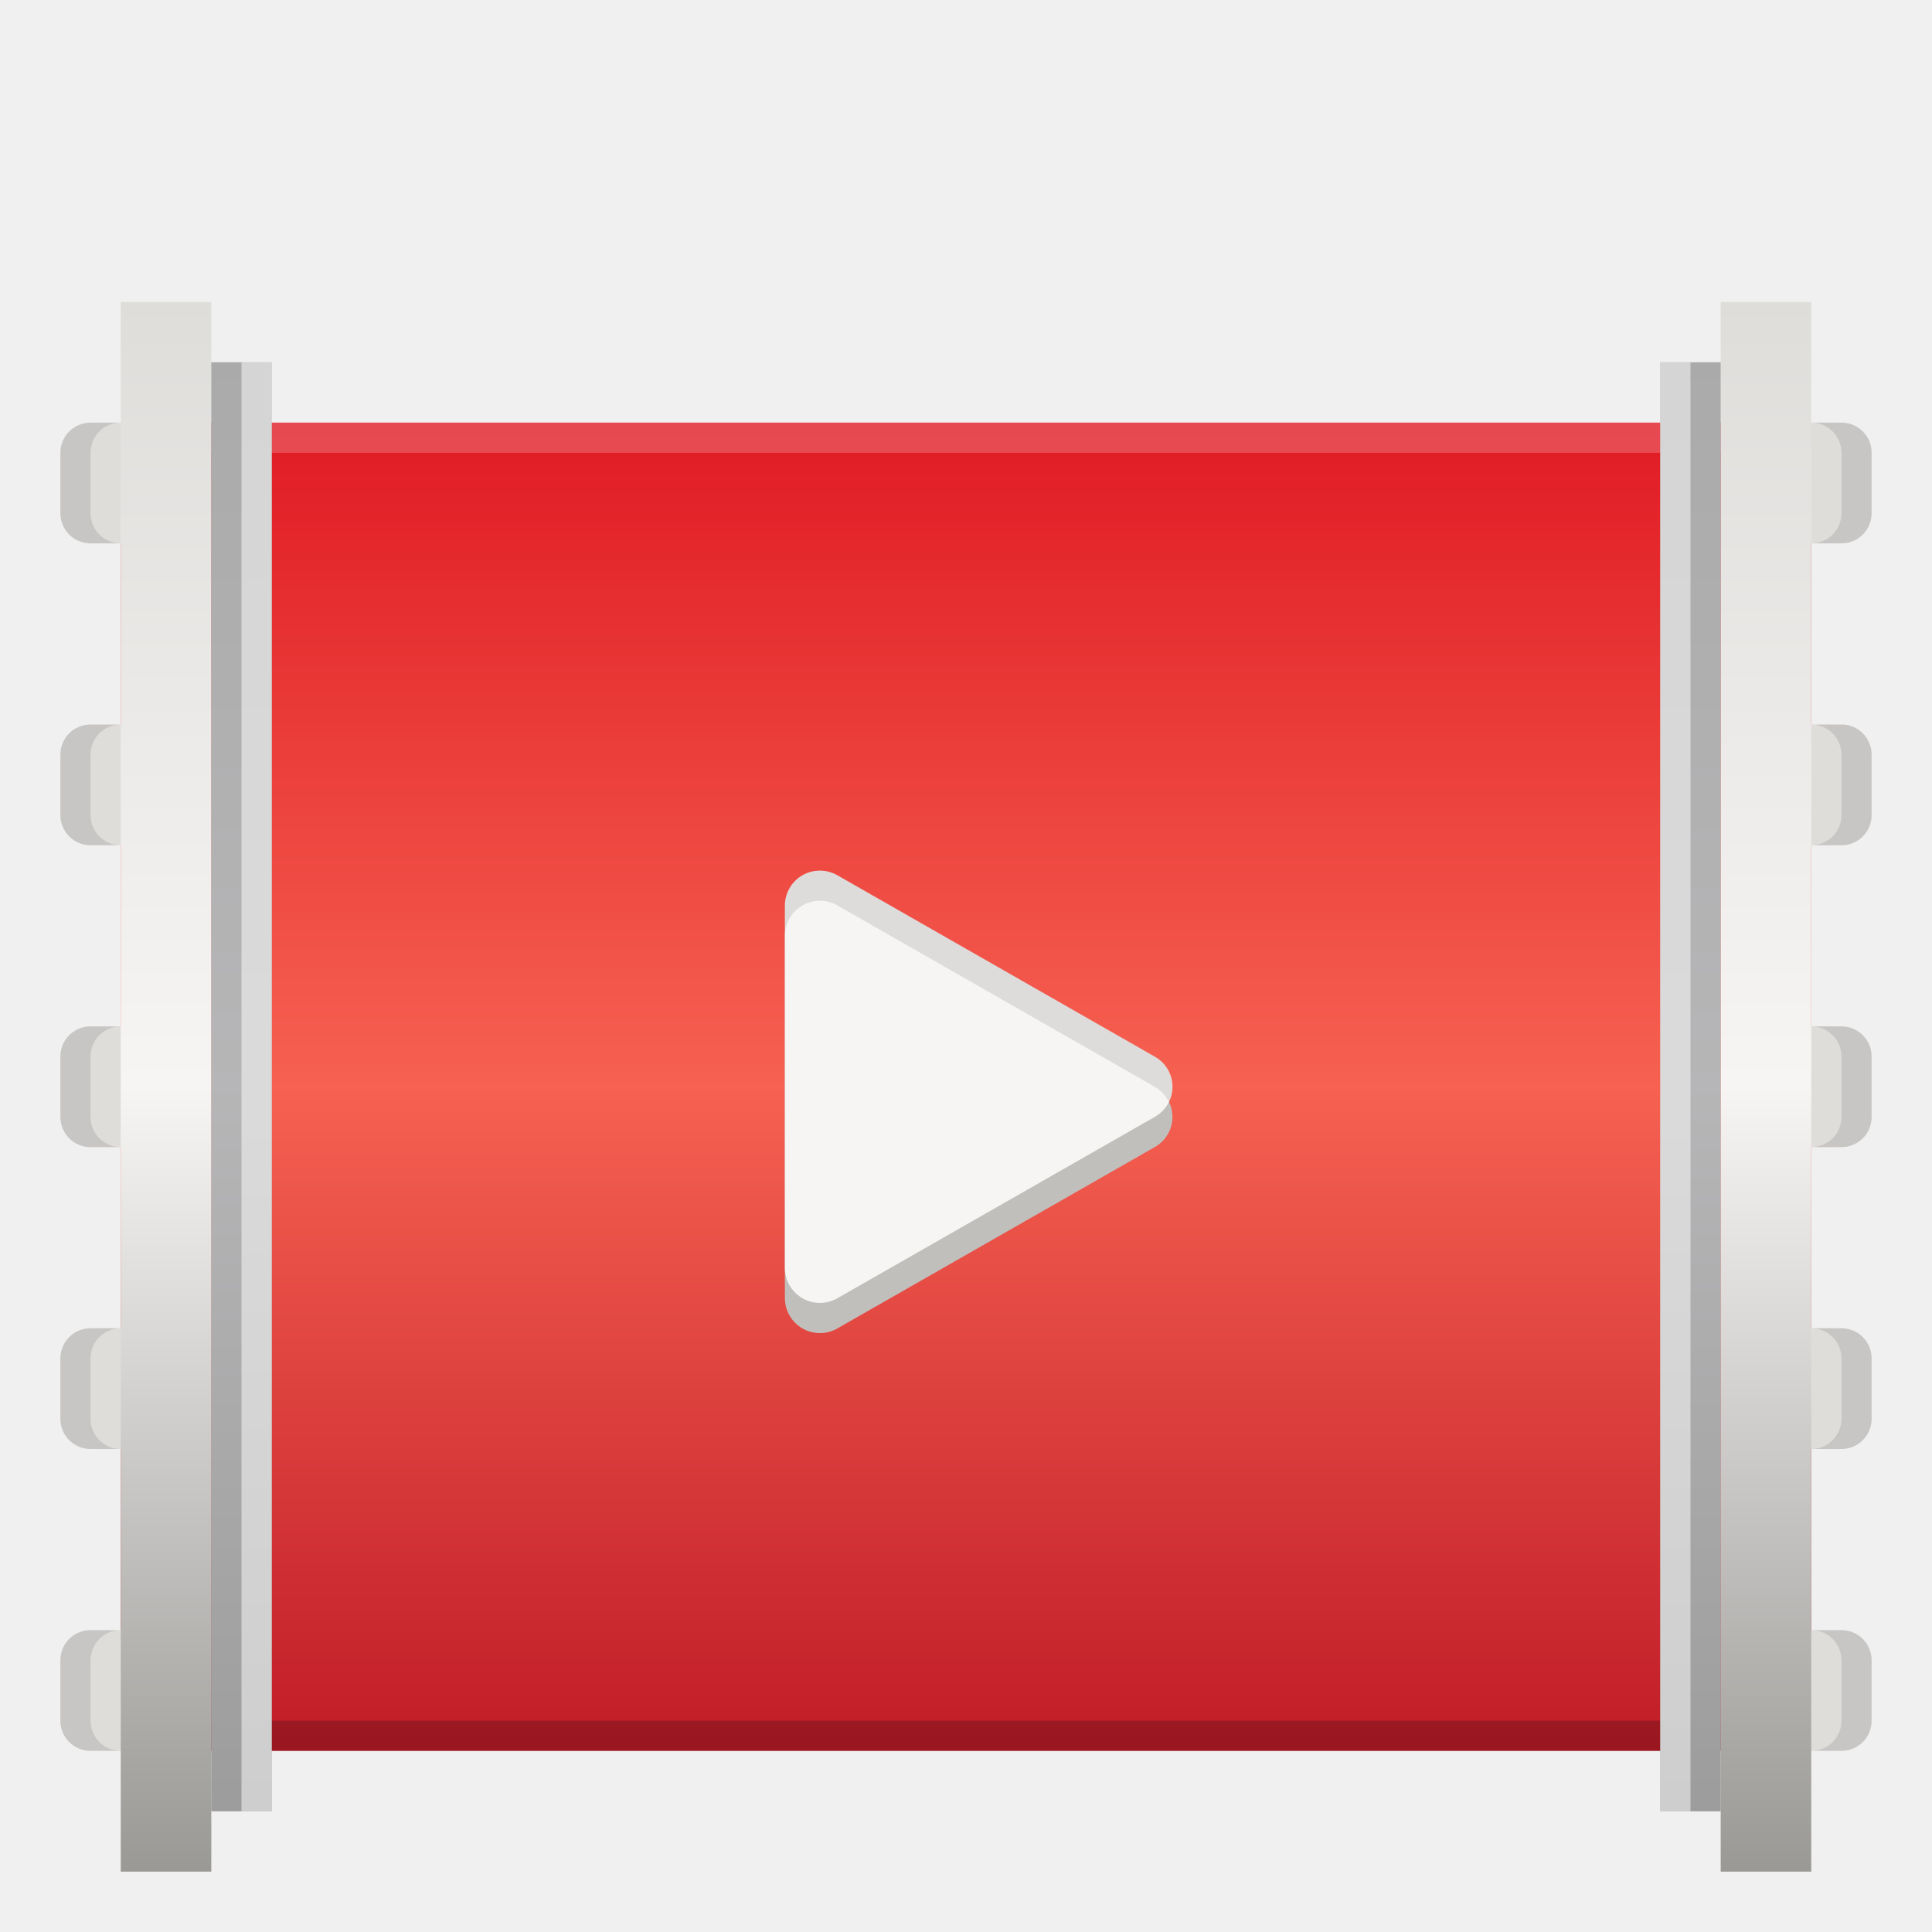
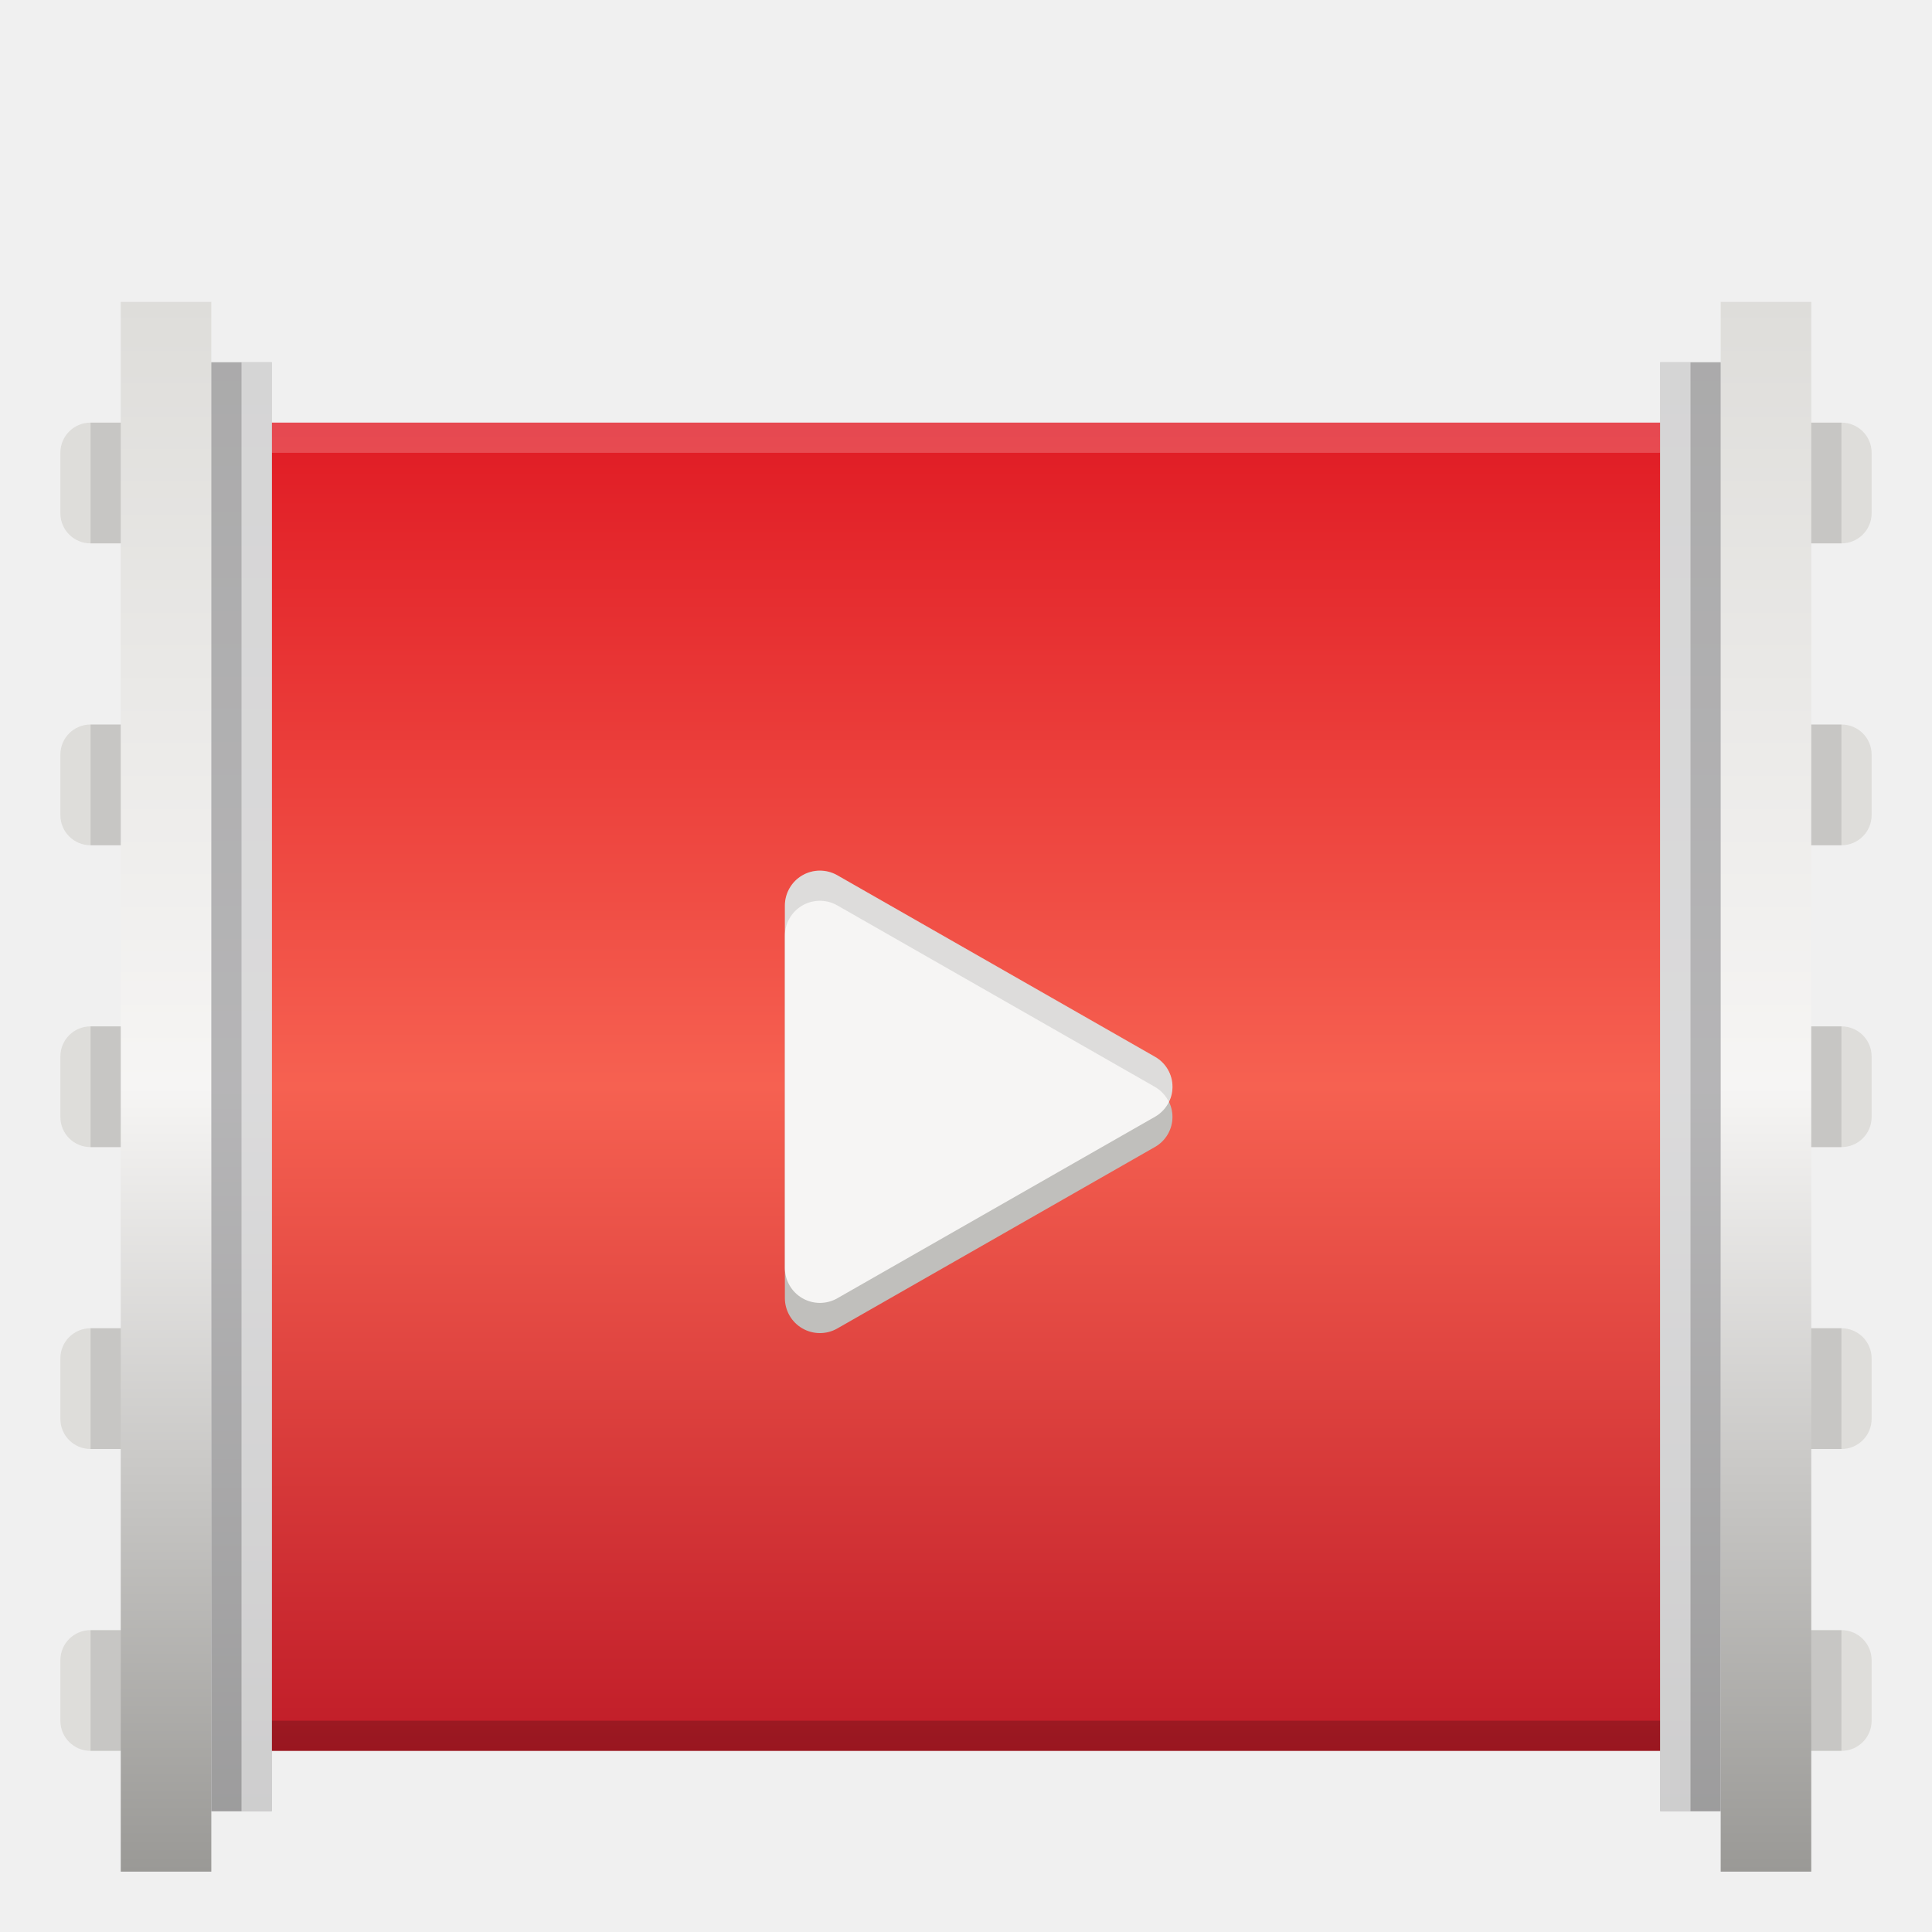
<svg xmlns="http://www.w3.org/2000/svg" xmlns:xlink="http://www.w3.org/1999/xlink" height="128px" viewBox="0 0 128 128" width="128px">
-   <linearGradient id="a" gradientTransform="matrix(1 0 0 1.047623 0 -181.5249)" gradientUnits="userSpaceOnUse" x1="64" x2="64" y1="200" y2="284">
+   <linearGradient id="a" gradientTransform="matrix(0.821429 0 0 1.047623 11.42857 -181.5249)" gradientUnits="userSpaceOnUse" x1="64" x2="64" y1="200" y2="284">
    <stop offset="0" stop-color="#e01b24" />
    <stop offset="0.5" stop-color="#f66151" />
    <stop offset="1" stop-color="#c01c28" />
  </linearGradient>
  <linearGradient id="b" gradientUnits="userSpaceOnUse">
    <stop offset="0" stop-color="#deddda" />
    <stop offset="0.5" stop-color="#f6f5f4" />
    <stop offset="1" stop-color="#9a9996" />
  </linearGradient>
  <linearGradient id="c" gradientTransform="matrix(0.375 0 0 1.04 75 -179.68)" x1="112" x2="112" xlink:href="#b" y1="192" y2="292" />
  <linearGradient id="d" gradientUnits="userSpaceOnUse">
    <stop offset="0" stop-color="#deddda" />
    <stop offset="0.5" stop-color="#f6f5f4" />
    <stop offset="1" stop-color="#c0bfbc" />
  </linearGradient>
  <linearGradient id="e" gradientTransform="matrix(0.25 0 0 0.959998 84 -160.3195)" x1="112" x2="112" xlink:href="#d" y1="187.652" y2="296.348" />
  <linearGradient id="f" gradientTransform="matrix(0.375 0 0 1.04 -31 -179.68)" x1="112" x2="112" xlink:href="#b" y1="192" y2="292" />
  <linearGradient id="g" gradientTransform="matrix(0.25 0 0 0.959998 -12 -160.3195)" x1="112" x2="112" xlink:href="#d" y1="187.652" y2="296.348" />
-   <path d="m 8 28 h 112 v 88 h -112 z m 0 0" fill="url(#a)" />
-   <path d="m 8 114 h 112 v 2 h -112 z m 0 0" fill-opacity="0.2" />
-   <path d="m 8 28 h 112 v 2 h -112 z m 0 0" fill="#ffffff" fill-opacity="0.2" />
+   <path d="m 18 28 h 92 v 88 h -92 z m 0 0" fill="url(#a)" />
+   <path d="m 18 114 h 92 v 2 h -92 z m 0 0" fill-opacity="0.2" />
+   <path d="m 18 28 h 92 v 2 h -92 z m 0 0" fill="#ffffff" fill-opacity="0.2" />
  <path d="m 118 108 h 4 c 1.109 0 2 0.891 2 2 v 4 c 0 1.109 -0.891 2 -2 2 h -4 c -1.109 0 -2 -0.891 -2 -2 v -4 c 0 -1.109 0.891 -2 2 -2 z m 0 -20 h 4 c 1.109 0 2 0.891 2 2 v 4 c 0 1.109 -0.891 2 -2 2 h -4 c -1.109 0 -2 -0.891 -2 -2 v -4 c 0 -1.109 0.891 -2 2 -2 z m 0 -20 h 4 c 1.109 0 2 0.891 2 2 v 4 c 0 1.109 -0.891 2 -2 2 h -4 c -1.109 0 -2 -0.891 -2 -2 v -4 c 0 -1.109 0.891 -2 2 -2 z m 0 -20 h 4 c 1.109 0 2 0.891 2 2 v 4 c 0 1.109 -0.891 2 -2 2 h -4 c -1.109 0 -2 -0.891 -2 -2 v -4 c 0 -1.109 0.891 -2 2 -2 z m 0 -20 h 4 c 1.109 0 2 0.891 2 2 v 4 c 0 1.109 -0.891 2 -2 2 h -4 c -1.109 0 -2 -0.891 -2 -2 v -4 c 0 -1.109 0.891 -2 2 -2 z m 0 0" fill="#deddda" />
  <path d="m 114 20 h 6 v 104 h -6 z m 0 0" fill="url(#c)" />
  <path d="m 110 24 h 4 v 96 h -4 z m 0 0" fill="url(#e)" />
  <path d="m 110 24 h 4 v 96 h -4 z m 0 0" fill="#77767b" fill-opacity="0.502" />
-   <path d="m 120 28 c 1.109 0 2 0.891 2 2 v 4 c 0 1.109 -0.891 2 -2 2 h 2 c 1.109 0 2 -0.891 2 -2 v -4 c 0 -1.109 -0.891 -2 -2 -2 z m 0 20 c 1.109 0 2 0.891 2 2 v 4 c 0 1.109 -0.891 2 -2 2 h 2 c 1.109 0 2 -0.891 2 -2 v -4 c 0 -1.109 -0.891 -2 -2 -2 z m 0 20 c 1.109 0 2 0.891 2 2 v 4 c 0 1.109 -0.891 2 -2 2 h 2 c 1.109 0 2 -0.891 2 -2 v -4 c 0 -1.109 -0.891 -2 -2 -2 z m 0 20 c 1.109 0 2 0.891 2 2 v 4 c 0 1.109 -0.891 2 -2 2 h 2 c 1.109 0 2 -0.891 2 -2 v -4 c 0 -1.109 -0.891 -2 -2 -2 z m 0 20 c 1.109 0 2 0.891 2 2 v 4 c 0 1.109 -0.891 2 -2 2 h 2 c 1.109 0 2 -0.891 2 -2 v -4 c 0 -1.109 -0.891 -2 -2 -2 z m 0 0" fill-opacity="0.102" />
  <path d="m 110 24 h 2 v 96 h -2 z m 0 0" fill="#ffffff" fill-opacity="0.502" />
+   <g fill-opacity="0.102">
+     <path d="m 120 28 h 2 v 8 h -2 z m 0 0" />
+     <path d="m 120 48 h 2 v 8 h -2 z m 0 0" />
+     <path d="m 120 68 h 2 v 8 h -2 z m 0 0" />
+     <path d="m 120 88 h 2 v 8 h -2 z m 0 0" />
+     <path d="m 120 108 h 2 v 8 h -2 z m 0 0" />
+   </g>
  <path d="m 6 108 h 4 c 1.109 0 2 0.891 2 2 v 4 c 0 1.109 -0.891 2 -2 2 h -4 c -1.109 0 -2 -0.891 -2 -2 v -4 c 0 -1.109 0.891 -2 2 -2 z m 0 -20 h 4 c 1.109 0 2 0.891 2 2 v 4 c 0 1.109 -0.891 2 -2 2 h -4 c -1.109 0 -2 -0.891 -2 -2 v -4 c 0 -1.109 0.891 -2 2 -2 z m 0 -20 h 4 c 1.109 0 2 0.891 2 2 v 4 c 0 1.109 -0.891 2 -2 2 h -4 c -1.109 0 -2 -0.891 -2 -2 v -4 c 0 -1.109 0.891 -2 2 -2 z m 0 -20 h 4 c 1.109 0 2 0.891 2 2 v 4 c 0 1.109 -0.891 2 -2 2 h -4 c -1.109 0 -2 -0.891 -2 -2 v -4 c 0 -1.109 0.891 -2 2 -2 z m 0 -20 h 4 c 1.109 0 2 0.891 2 2 v 4 c 0 1.109 -0.891 2 -2 2 h -4 c -1.109 0 -2 -0.891 -2 -2 v -4 c 0 -1.109 0.891 -2 2 -2 z m 0 0" fill="#deddda" />
  <path d="m 8 20 h 6 v 104 h -6 z m 0 0" fill="url(#f)" />
  <path d="m 14 24 h 4 v 96 h -4 z m 0 0" fill="url(#g)" />
  <path d="m 14 24 h 4 v 96 h -4 z m 0 0" fill="#77767b" fill-opacity="0.502" />
-   <path d="m 6 28 c -1.109 0 -2 0.891 -2 2 v 4 c 0 1.109 0.891 2 2 2 h 2 c -1.109 0 -2 -0.891 -2 -2 v -4 c 0 -1.109 0.891 -2 2 -2 z m 0 20 c -1.109 0 -2 0.891 -2 2 v 4 c 0 1.109 0.891 2 2 2 h 2 c -1.109 0 -2 -0.891 -2 -2 v -4 c 0 -1.109 0.891 -2 2 -2 z m 0 20 c -1.109 0 -2 0.891 -2 2 v 4 c 0 1.109 0.891 2 2 2 h 2 c -1.109 0 -2 -0.891 -2 -2 v -4 c 0 -1.109 0.891 -2 2 -2 z m 0 20 c -1.109 0 -2 0.891 -2 2 v 4 c 0 1.109 0.891 2 2 2 h 2 c -1.109 0 -2 -0.891 -2 -2 v -4 c 0 -1.109 0.891 -2 2 -2 z m 0 20 c -1.109 0 -2 0.891 -2 2 v 4 c 0 1.109 0.891 2 2 2 h 2 c -1.109 0 -2 -0.891 -2 -2 v -4 c 0 -1.109 0.891 -2 2 -2 z m 0 0" fill-opacity="0.102" />
  <path d="m 16 24 h 2 v 96 h -2 z m 0 0" fill="#ffffff" fill-opacity="0.502" />
+   <path d="m 6 28 h 2 v 8 h -2 z m 0 0" fill-opacity="0.102" />
+   <path d="m 6 48 h 2 v 8 h -2 z m 0 0" fill-opacity="0.102" />
+   <path d="m 6 68 h 2 v 8 h -2 z m 0 0" fill-opacity="0.102" />
+   <path d="m 6 88 h 2 v 8 h -2 z m 0 0" fill-opacity="0.102" />
+   <path d="m 6 108 h 2 v 8 h -2 z m 0 0" fill-opacity="0.102" />
  <path d="m 52 62 v 24 c 0 0.828 0.441 1.594 1.156 2.008 c 0.715 0.414 1.598 0.418 2.316 0.008 l 21.055 -12.031 c 0.711 -0.406 1.152 -1.164 1.152 -1.984 s -0.441 -1.578 -1.152 -1.984 l -21.055 -12.031 c -0.719 -0.41 -1.602 -0.406 -2.316 0.008 c -0.715 0.414 -1.156 1.18 -1.156 2.008 z m 0 0" fill="#c0bfbc" />
  <path d="m 52 60 v 24 c 0 0.828 0.441 1.594 1.156 2.008 c 0.715 0.414 1.598 0.418 2.316 0.008 l 21.055 -12.031 c 0.711 -0.406 1.152 -1.164 1.152 -1.984 s -0.441 -1.578 -1.152 -1.984 l -21.055 -12.031 c -0.719 -0.41 -1.602 -0.406 -2.316 0.008 c -0.715 0.414 -1.156 1.18 -1.156 2.008 z m 0 0" fill="#f6f5f4" />
  <path d="m 54.719 57.711 c -0.676 -0.113 -1.367 0.074 -1.891 0.512 c -0.527 0.441 -0.828 1.094 -0.828 1.777 v 2 c 0 -0.828 0.441 -1.594 1.156 -2.008 c 0.715 -0.414 1.598 -0.418 2.316 -0.008 l 21.055 12.031 c 0.395 0.23 0.711 0.574 0.91 0.984 c 0.527 -1.078 0.129 -2.383 -0.91 -2.984 l -21.055 -12.031 c -0.234 -0.133 -0.488 -0.227 -0.754 -0.273 z m 0 0" fill-opacity="0.102" />
</svg>
